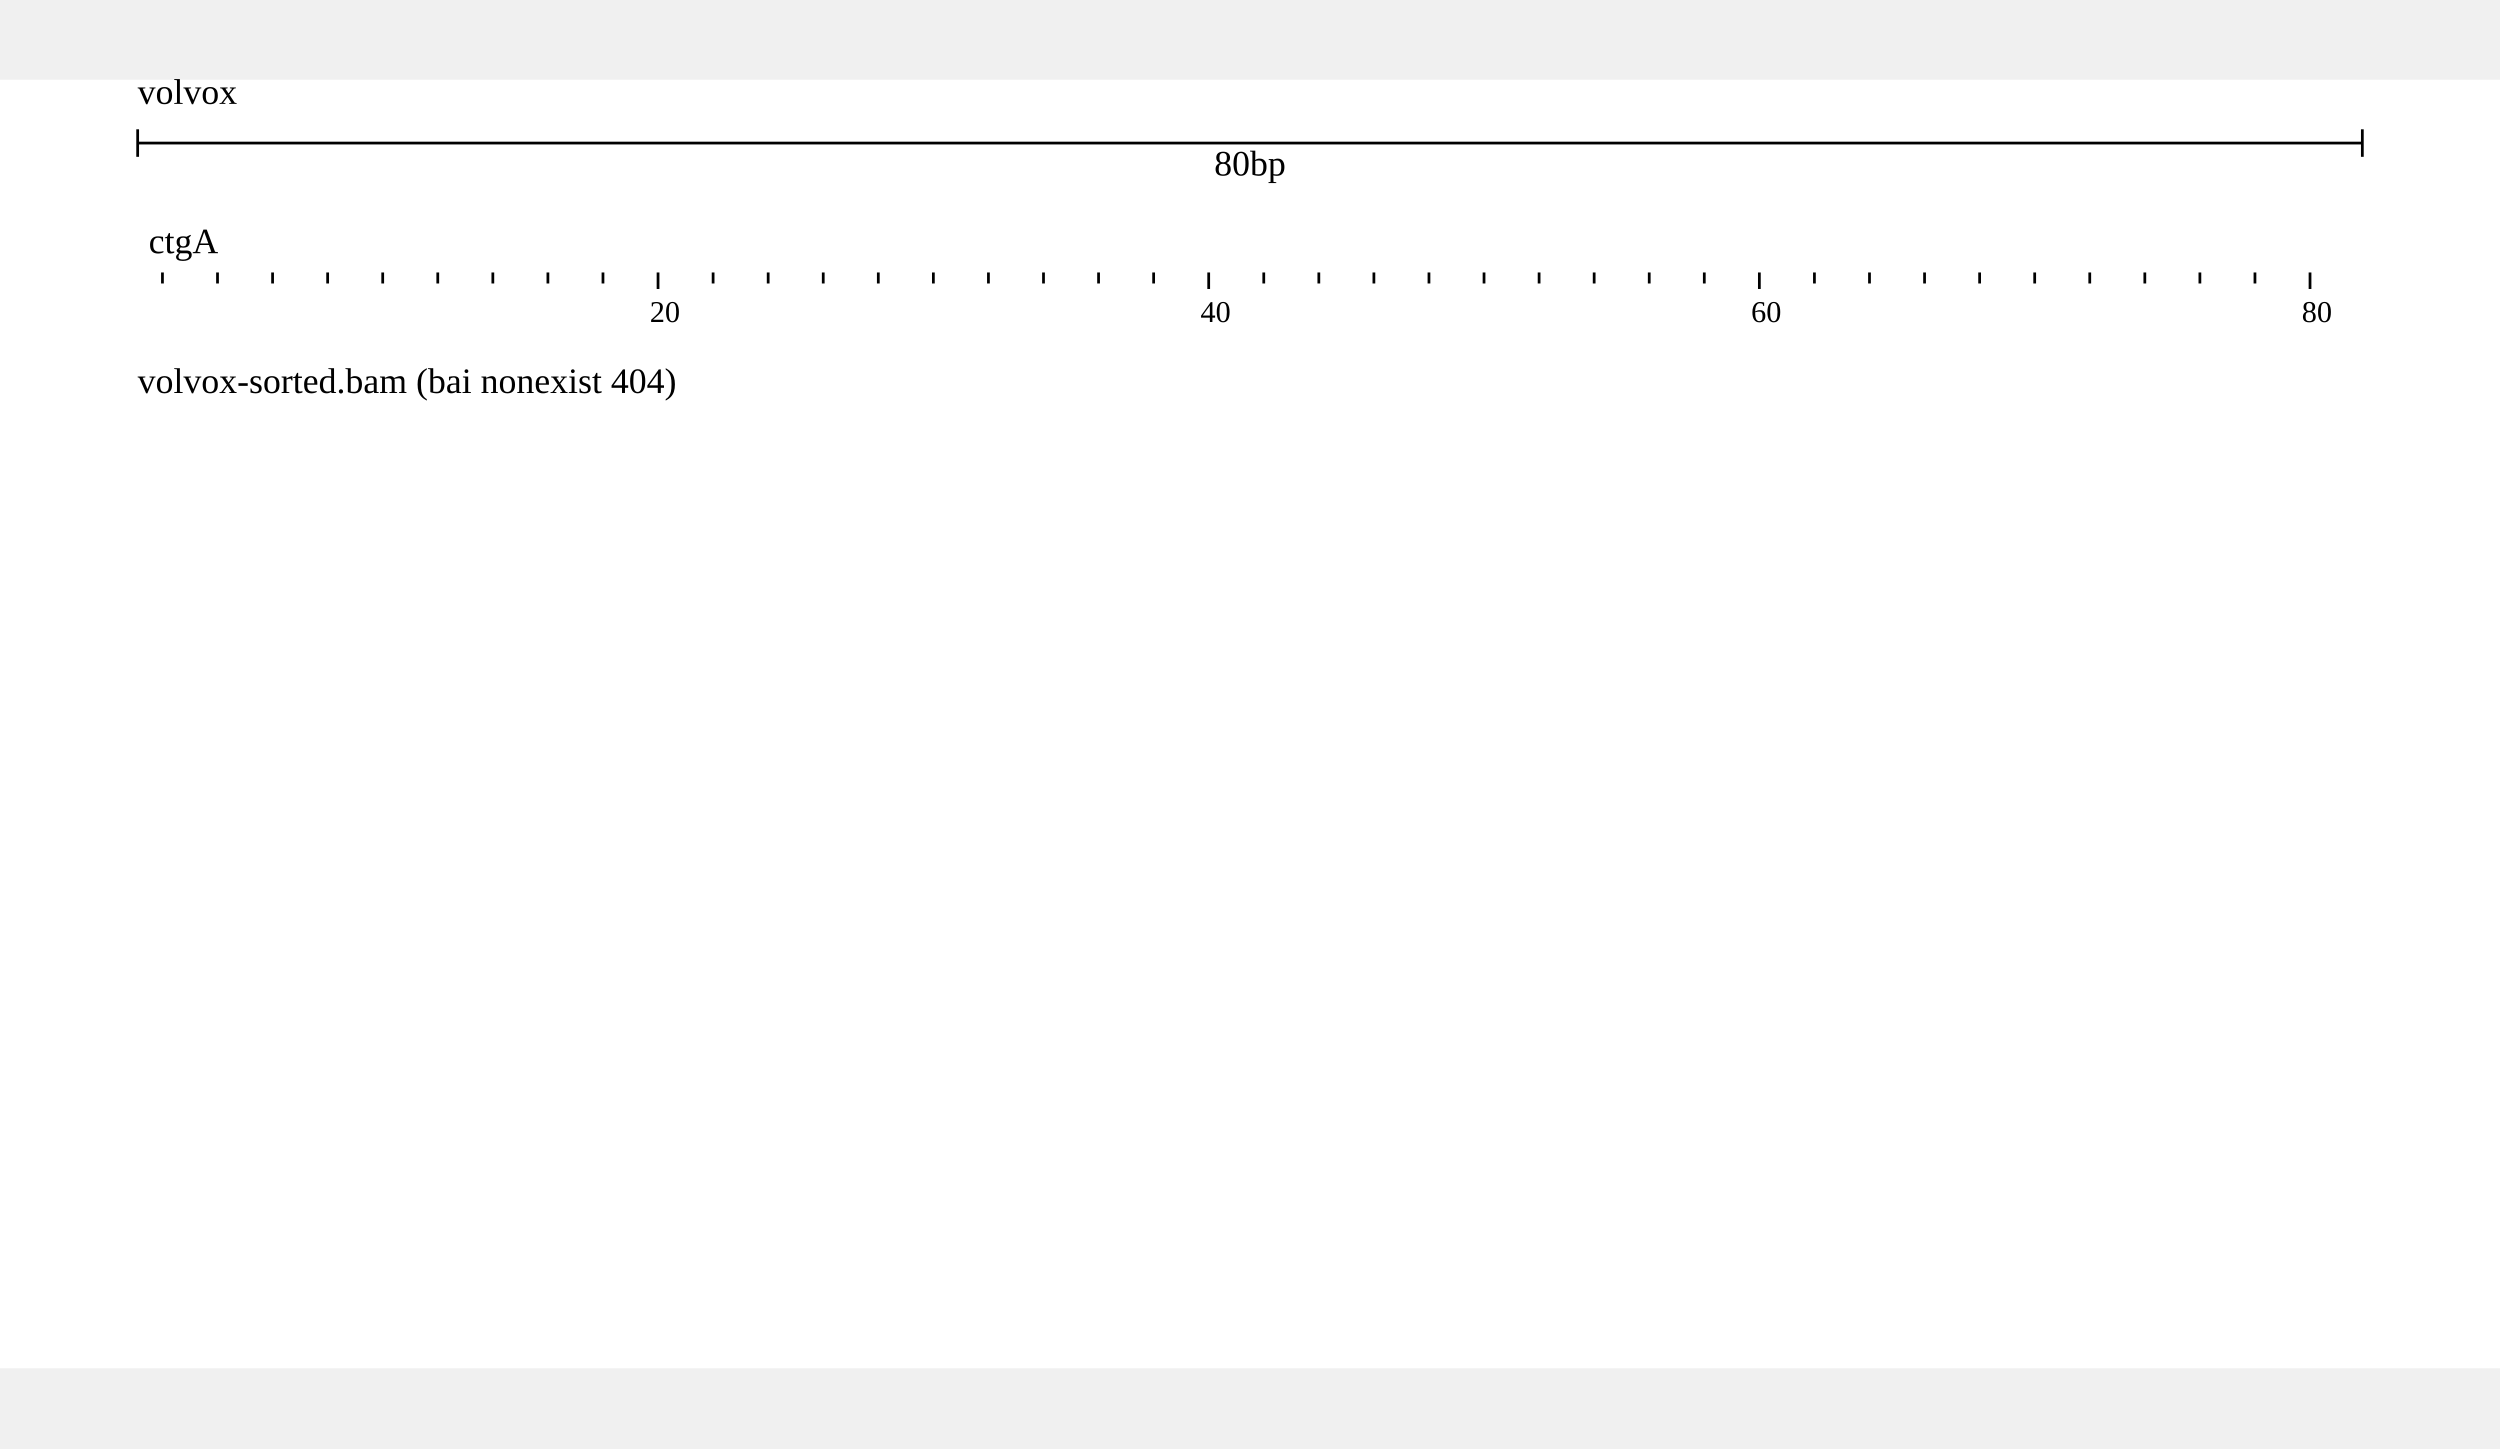
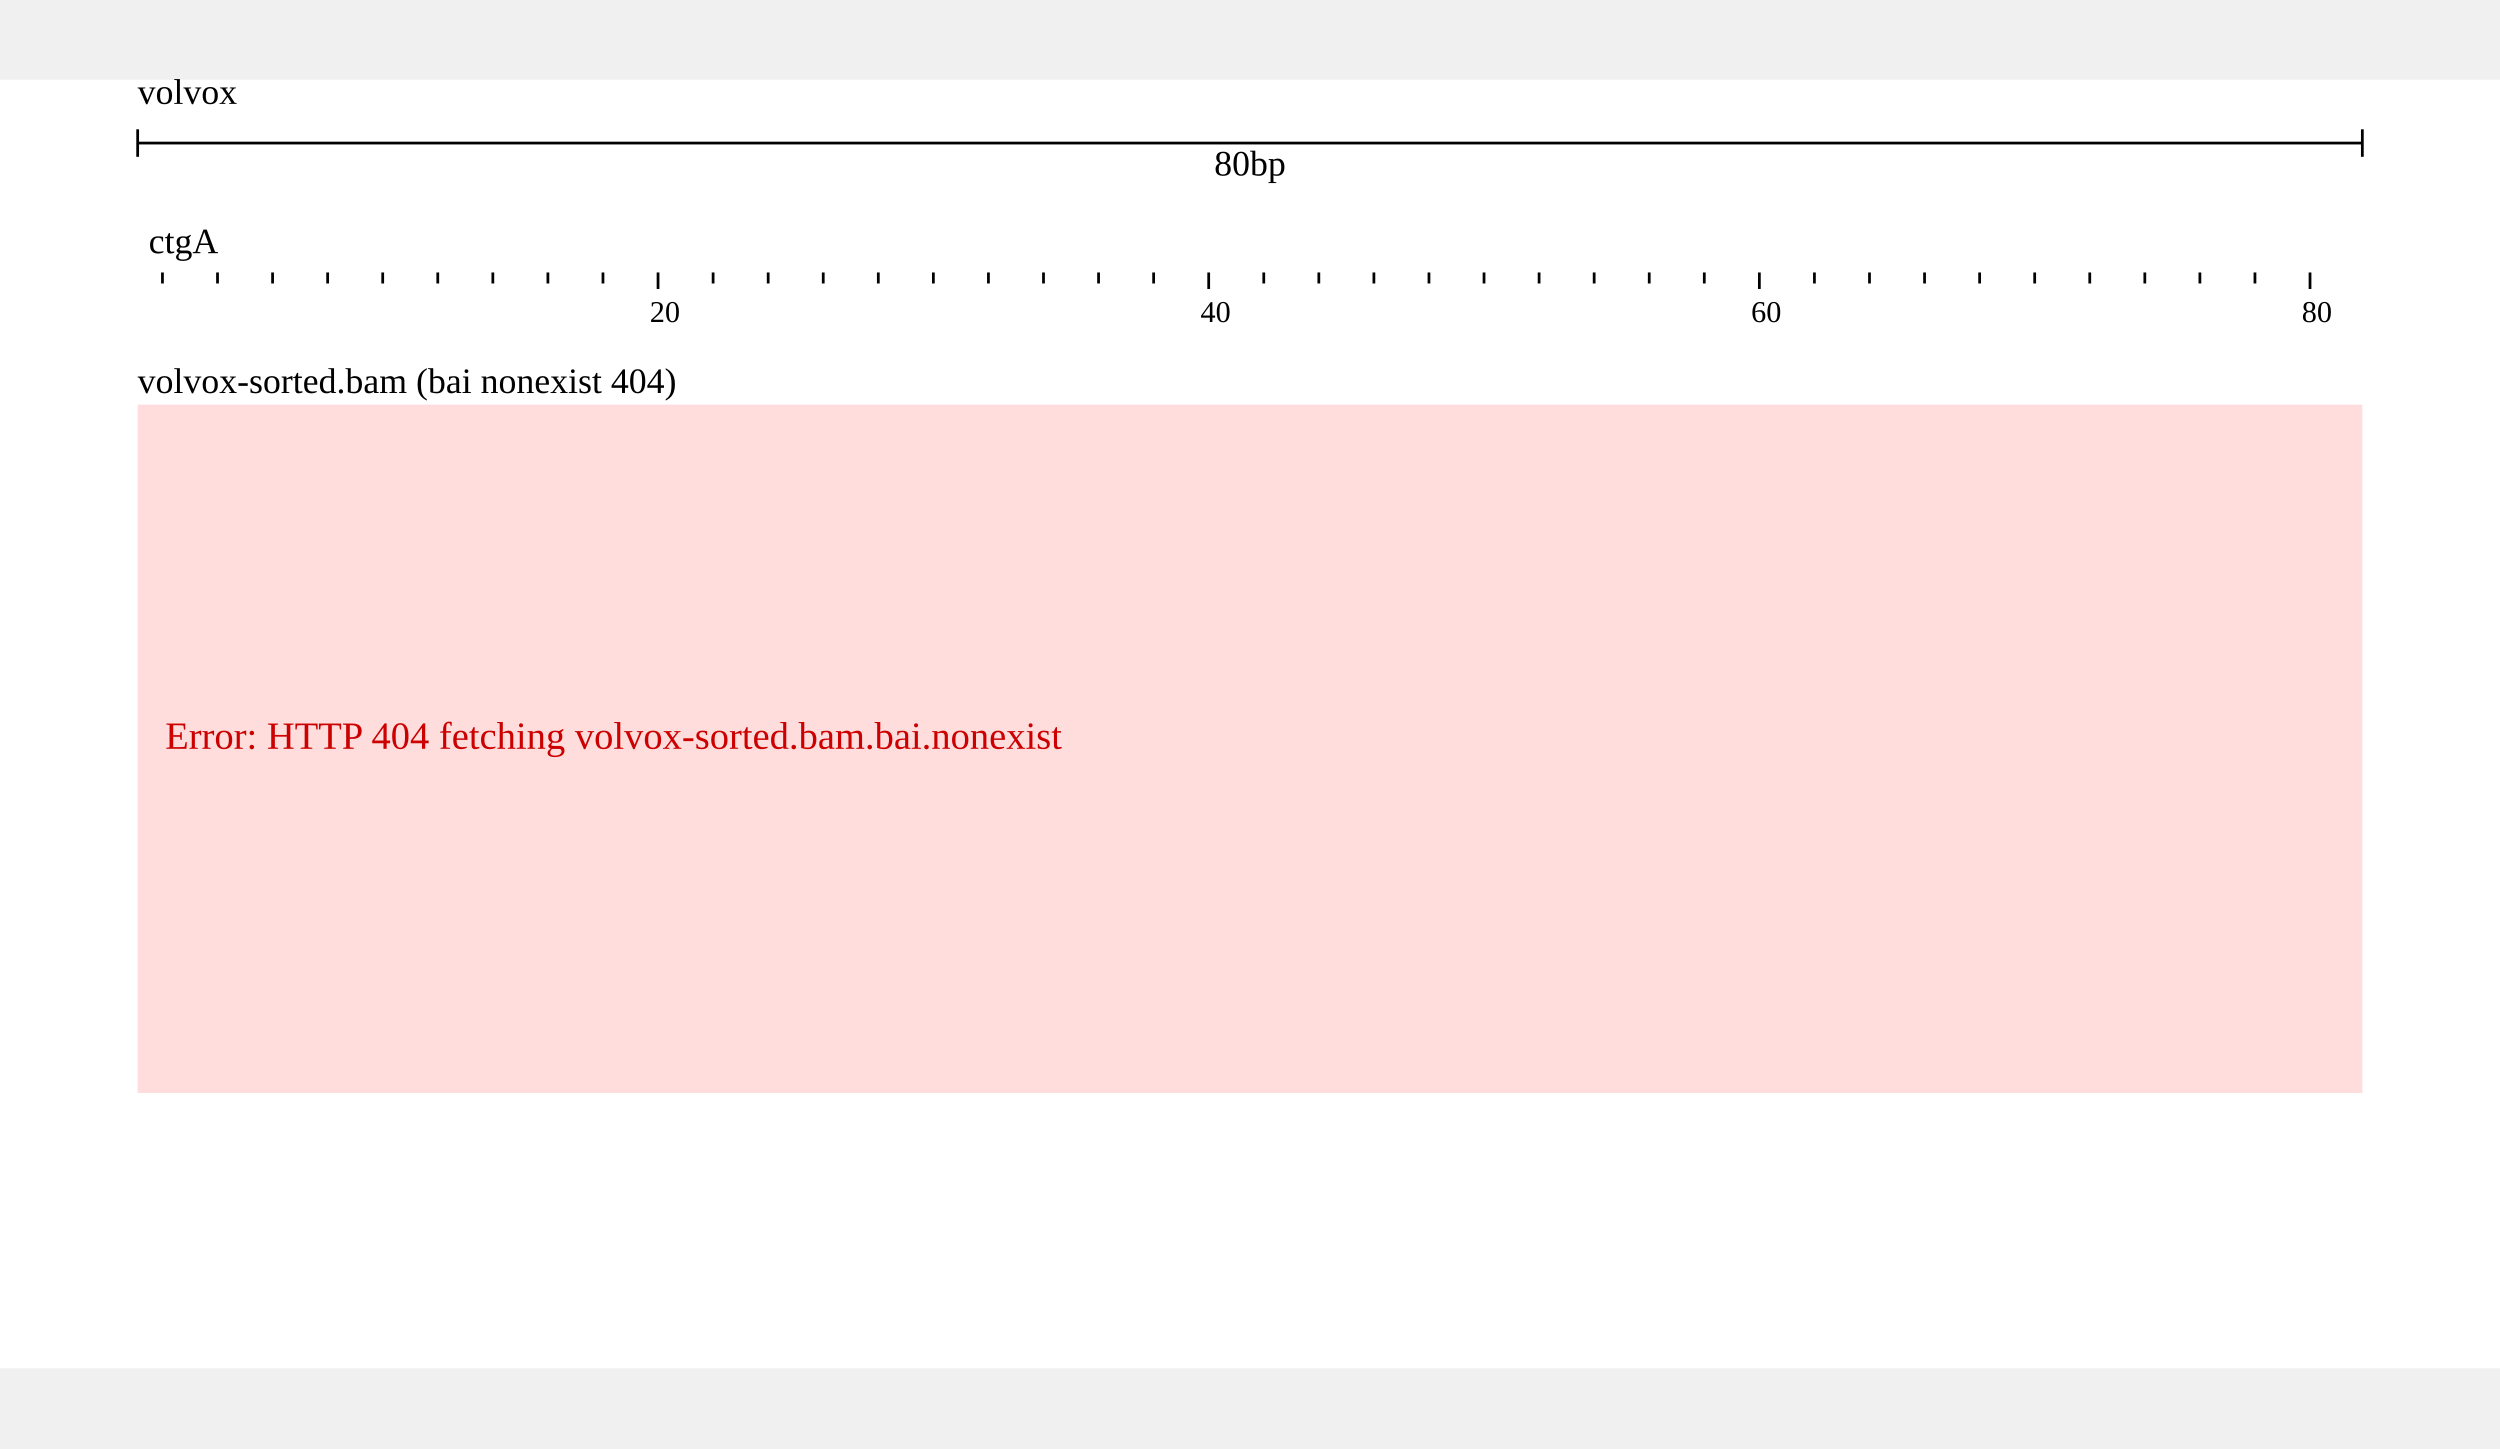
<svg xmlns="http://www.w3.org/2000/svg" width="808" height="468" viewBox="0,0,908,468">
  <rect width="908" height="468" fill="#ffffff" />
  <g transform="translate(50 0)">
    <g transform="translate(0)">
      <g id="header">
        <text x="0" y="0" dominant-baseline="hanging" font-size="13" fill="#000000">volvox</text>
        <g transform="translate(0 13)">
          <line x1="0" x2="808" y1="10" y2="10" stroke="#000000" />
          <line x1="0" x2="0" y1="5" y2="15" stroke="#000000" />
          <line x1="808" x2="808" y1="5" y2="15" stroke="#000000" />
          <text x="404" y="13" text-anchor="middle" dominant-baseline="hanging" font-size="13" fill="#000000">80bp</text>
        </g>
        <g transform="translate(0 50)">
          <g>
            <defs>
              <clipPath id="clip-{volvox}ctgA:1.1..80.9-0">
                <rect x="0" y="0" width="808" height="100" />
              </clipPath>
            </defs>
            <g transform="translate(0 0)">
              <g clip-path="url(#clip-{volvox}ctgA:1.1..80.9-0)">
                <text x="4" y="13" font-size="13" fill="#000000">ctgA</text>
                <g transform="translate(0 20)">
                  <line x1="-31" x2="-31" y1="0" y2="4" stroke-width="1" stroke="#000000" />
                  <line x1="-11" x2="-11" y1="0" y2="6" stroke-width="1" stroke="#000000" />
                  <line x1="9" x2="9" y1="0" y2="4" stroke-width="1" stroke="#000000" />
                  <line x1="29" x2="29" y1="0" y2="4" stroke-width="1" stroke="#000000" />
                  <line x1="49" x2="49" y1="0" y2="4" stroke-width="1" stroke="#000000" />
                  <line x1="69" x2="69" y1="0" y2="4" stroke-width="1" stroke="#000000" />
                  <line x1="89" x2="89" y1="0" y2="4" stroke-width="1" stroke="#000000" />
                  <line x1="109" x2="109" y1="0" y2="4" stroke-width="1" stroke="#000000" />
                  <line x1="129" x2="129" y1="0" y2="4" stroke-width="1" stroke="#000000" />
                  <line x1="149" x2="149" y1="0" y2="4" stroke-width="1" stroke="#000000" />
                  <line x1="169" x2="169" y1="0" y2="4" stroke-width="1" stroke="#000000" />
                  <line x1="189" x2="189" y1="0" y2="6" stroke-width="1" stroke="#000000" />
                  <line x1="209" x2="209" y1="0" y2="4" stroke-width="1" stroke="#000000" />
                  <line x1="229" x2="229" y1="0" y2="4" stroke-width="1" stroke="#000000" />
                  <line x1="249" x2="249" y1="0" y2="4" stroke-width="1" stroke="#000000" />
                  <line x1="269" x2="269" y1="0" y2="4" stroke-width="1" stroke="#000000" />
                  <line x1="289" x2="289" y1="0" y2="4" stroke-width="1" stroke="#000000" />
                  <line x1="309" x2="309" y1="0" y2="4" stroke-width="1" stroke="#000000" />
                  <line x1="329" x2="329" y1="0" y2="4" stroke-width="1" stroke="#000000" />
                  <line x1="349" x2="349" y1="0" y2="4" stroke-width="1" stroke="#000000" />
                  <line x1="369" x2="369" y1="0" y2="4" stroke-width="1" stroke="#000000" />
                  <line x1="389" x2="389" y1="0" y2="6" stroke-width="1" stroke="#000000" />
                  <line x1="409" x2="409" y1="0" y2="4" stroke-width="1" stroke="#000000" />
                  <line x1="429" x2="429" y1="0" y2="4" stroke-width="1" stroke="#000000" />
                  <line x1="449" x2="449" y1="0" y2="4" stroke-width="1" stroke="#000000" />
                  <line x1="469" x2="469" y1="0" y2="4" stroke-width="1" stroke="#000000" />
                  <line x1="489" x2="489" y1="0" y2="4" stroke-width="1" stroke="#000000" />
                  <line x1="509" x2="509" y1="0" y2="4" stroke-width="1" stroke="#000000" />
                  <line x1="529" x2="529" y1="0" y2="4" stroke-width="1" stroke="#000000" />
                  <line x1="549" x2="549" y1="0" y2="4" stroke-width="1" stroke="#000000" />
                  <line x1="569" x2="569" y1="0" y2="4" stroke-width="1" stroke="#000000" />
                  <line x1="589" x2="589" y1="0" y2="6" stroke-width="1" stroke="#000000" />
                  <line x1="609" x2="609" y1="0" y2="4" stroke-width="1" stroke="#000000" />
                  <line x1="629" x2="629" y1="0" y2="4" stroke-width="1" stroke="#000000" />
                  <line x1="649" x2="649" y1="0" y2="4" stroke-width="1" stroke="#000000" />
                  <line x1="669" x2="669" y1="0" y2="4" stroke-width="1" stroke="#000000" />
                  <line x1="689" x2="689" y1="0" y2="4" stroke-width="1" stroke="#000000" />
                  <line x1="709" x2="709" y1="0" y2="4" stroke-width="1" stroke="#000000" />
                  <line x1="729" x2="729" y1="0" y2="4" stroke-width="1" stroke="#000000" />
                  <line x1="749" x2="749" y1="0" y2="4" stroke-width="1" stroke="#000000" />
                  <line x1="769" x2="769" y1="0" y2="4" stroke-width="1" stroke="#000000" />
                  <line x1="789" x2="789" y1="0" y2="6" stroke-width="1" stroke="#000000" />
                  <line x1="809" x2="809" y1="0" y2="4" stroke-width="1" stroke="#000000" />
                  <line x1="829" x2="829" y1="0" y2="4" stroke-width="1" stroke="#000000" />
                  <text x="186" y="18" font-size="11" fill="#000000">20</text>
                  <text x="386" y="18" font-size="11" fill="#000000">40</text>
                  <text x="586" y="18" font-size="11" fill="#000000">60</text>
                  <text x="786" y="18" font-size="11" fill="#000000">80</text>
                </g>
              </g>
            </g>
          </g>
        </g>
      </g>
    </g>
    <g transform="translate(0 100)">
      <g transform="translate(0 0)">
-         <g transform="translate(0 18)" />
+         <g transform="translate(0 18)">
+           <rect x="0" y="0" width="808" height="250" fill="#ffdddd" />
+           <text x="10" y="125" fill="#cc0000" font-size="14">Error: HTTP 404 fetching volvox-sorted.bam.bai.nonexist</text>
+         </g>
        <g>
          <text x="0" y="5" fill="#000000" font-size="13" dominant-baseline="hanging">volvox-sorted.bam (bai nonexist 404)</text>
        </g>
      </g>
    </g>
  </g>
</svg>
